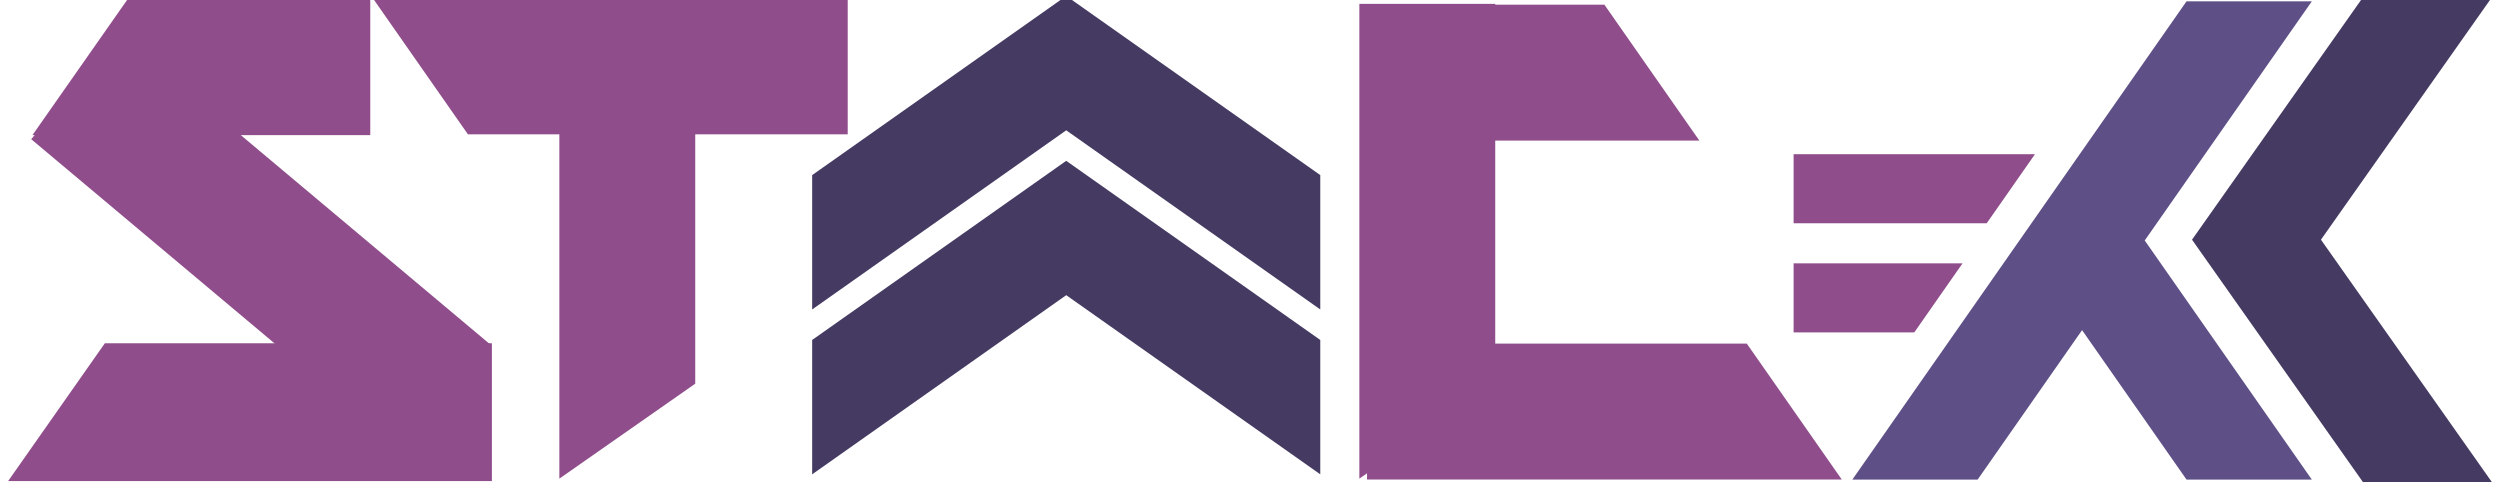
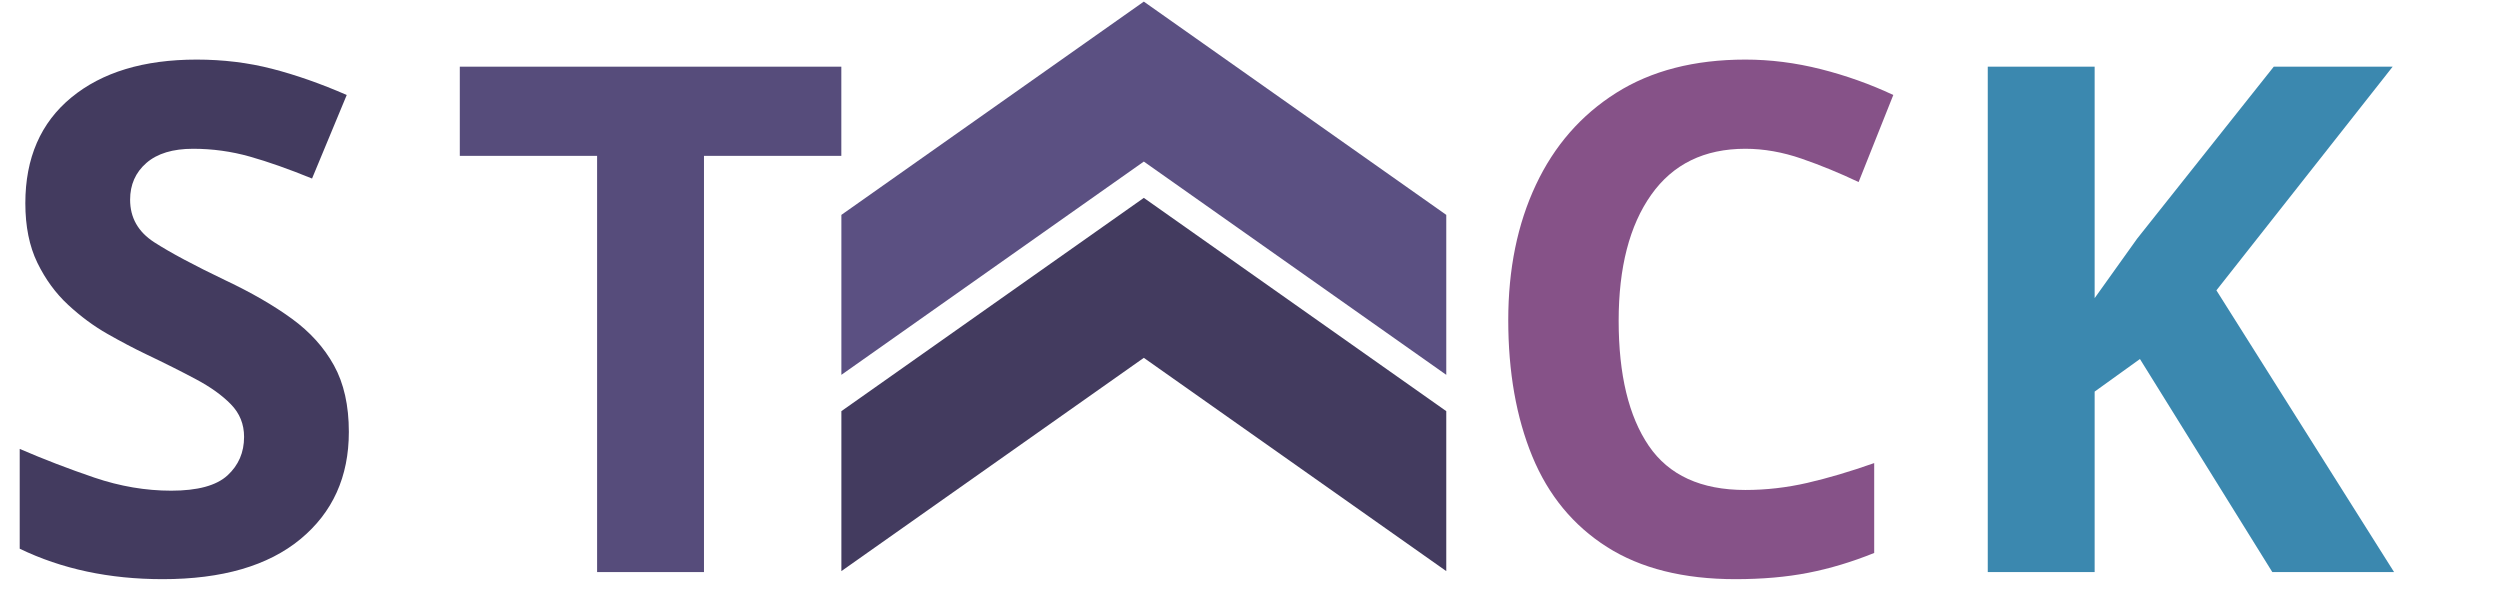
- <svg xmlns="http://www.w3.org/2000/svg" width="925px" height="178px" viewBox="0 0 925 178" version="1.1">
+ <svg xmlns="http://www.w3.org/2000/svg" width="777px" height="185px" viewBox="0 0 777 185" version="1.1">
  <description>Created with Sketch (http://www.bohemiancoding.com/sketch)</description>
  <defs />
  <g id="Page-1" stroke="none" stroke-width="1" fill="none" fill-rule="evenodd">
-     <g id="Group" transform="translate(3, -2)">
-       <g id="Shape-+-Shape-copy" transform="translate(297, 2)" fill="#453A62">
-         <path d="M37,212 L103.286,118.001 L37,24 L86.714,24 L153,118.001 L86.714,212 L37,212 L37,212 Z" id="Shape" transform="translate(94.5, 118) rotate(-90) translate(-94.5, -118) " />
-         <path d="M37,151 L103.286,57.001 L37,-37 L86.714,-37 L153,57.001 L86.714,151 L37,151 L37,151 Z" id="Shape-copy" transform="translate(94.5, 57) rotate(-90) translate(-94.5, -57) " />
+     <g id="Group" transform="translate(261, 2)">
+       <g id="Shape-+-Shape-copy">
+         <path d="M37,212 L103.286,118.001 L37,24 L86.714,24 L153,118.001 L86.714,212 L37,212 L37,212 Z" id="Shape" fill="#433B5F" transform="translate(94.5, 118) rotate(-90) translate(-94.5, -118) " />
+         <path d="M37,151 L103.286,57.001 L37,-37 L86.714,-37 L153,57.001 L86.714,151 L37,151 L37,151 Z" id="Shape-copy" fill="#5B5082" transform="translate(94.5, 57) rotate(-90) translate(-94.5, -57) " />
      </g>
-       <g id="Shape-+-Shape-copy-2" transform="translate(864.1836, 90.68555) rotate(-90) translate(-864.1836, -90.68555) translate(773.498, 35.02669)" fill="#453A62">
-         <path d="M35.507,145.865 L99.117,55.66 L35.507,-34.547 L83.214,-34.547 L146.824,55.66 L83.214,145.865 L35.507,145.865 L35.507,145.865 Z" id="Shape" transform="translate(90.68555, 55.65885) rotate(-90) translate(-90.68555, -55.65885) " />
-       </g>
-       <path d="M682.479,179.441 L744.3,90.973 L682.479,2.503 L728.845,2.503 L852.48,179.441 L806.12,179.441 L767.485,124.15 L728.842,179.441 L682.479,179.441 L682.479,179.441 Z" id="Shape" fill="#5E5086" transform="translate(767.4249, 90.75132) scale(-1, 1) translate(-767.4249, -90.75132) " />
-       <path d="M590.283,179.107 L555.152,128.828 L678.111,128.828 L678.111,179.111 L590.283,179.111 L590.283,179.107 Z M537.587,53.699 L502.455,3.421 L678.111,3.421 L678.111,53.699 L537.587,53.699 L537.587,53.699 Z" id="Shape" fill="#8F4E8B" transform="translate(590.4554, 91.42059) rotate(180) translate(-590.4554, -91.42059) " />
-       <path d="M705.597,124.987 L687.735,99.423 L750.252,99.423 L750.252,124.989 L705.597,124.989 L705.597,124.987 Z M660.941,59.049 L750.252,59.049 L750.252,84.613 L678.804,84.613 L660.941,59.049 Z" id="Shape-copy" fill="#8F4E8B" transform="translate(705.4413, 92.0488) scale(-1, 1) translate(-705.4413, -92.0488) " />
-       <path d="M472.09,116.376 L436.959,66.098 L612.615,66.098 L612.615,116.376 L472.09,116.376 L472.09,116.376 Z" id="Shape-copy" fill="#8F4E8B" transform="translate(524.9593, 91.0976) rotate(-90) translate(-524.9593, -91.0976) " />
-       <g id="Shape-copy-+-Shape-copy-2-+-Shape-copy-+-Shape-copy-3" transform="translate(89.5, 90.5) scale(-1, 1) translate(-89.5, -90.5) translate(0, 1)" fill="#8F4E8B">
-         <g id="Shape-copy-+-Shape-copy-2">
-           <path d="M44.714,178.996 L9,128 L134,128 L134,179 L44.714,179 L44.714,178.996 Z M35.8,51 L0,0 L179,0 L179,51 L35.8,51 L35.8,51 Z" id="Shape-copy" transform="translate(89.5, 89.5) rotate(180) translate(-89.5, -89.5) " />
-           <path d="M31.8,116 L-4,65 L175,65 L175,116 L31.8,116 L31.8,116 Z" id="Shape-copy-2" transform="translate(85.5, 90.5) rotate(-40) translate(-85.5, -90.5) " />
-         </g>
-       </g>
-       <path d="M140.959,66.098 L316.615,66.098 L316.615,88.584 C316.615,97.848 316.615,116.376 316.615,116.376 L176.09,116.376 L140.959,66.098 Z" id="Shape-copy-2" fill="#8F4E8B" transform="translate(228.9593, 91.0976) rotate(-90) translate(-228.9593, -91.0976) " />
-       <path d="M170.131,51.699 L135,1.421 L310.656,1.421 L310.656,51.699 L170.131,51.699 L170.131,51.699 Z" id="Shape-copy-3" fill="#8F4E8B" />
    </g>
+     <text id="S" fill="#433B5F" font-family="Futura" font-size="220" font-weight="bold">
+       <tspan x="-4" y="177.8">S</tspan>
+     </text>
+     <text id="T" fill="#564C7B" font-family="Futura" font-size="220" font-weight="bold">
+       <tspan x="138.5" y="177.8">T</tspan>
+     </text>
+     <text id="C" fill="#865288" font-family="Futura" font-size="220" font-weight="bold">
+       <tspan x="456" y="177.8">C</tspan>
+     </text>
+     <text id="K" fill="#3B88AF" font-family="Futura" font-size="220" font-weight="bold">
+       <tspan x="598" y="177.8">K</tspan>
+     </text>
  </g>
</svg>
